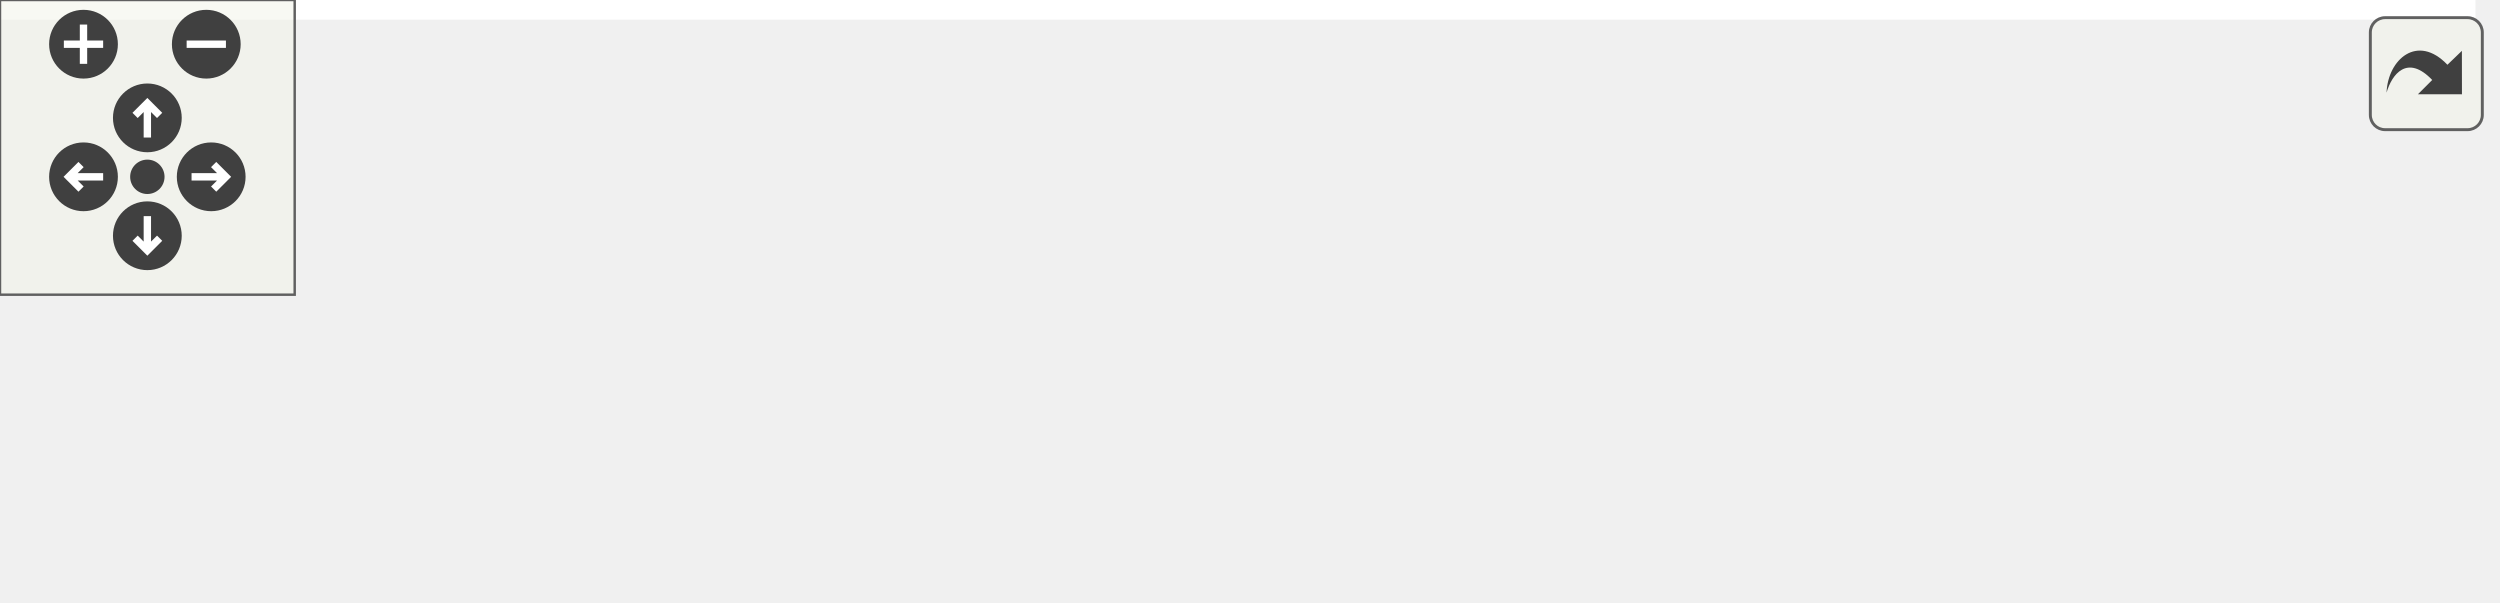
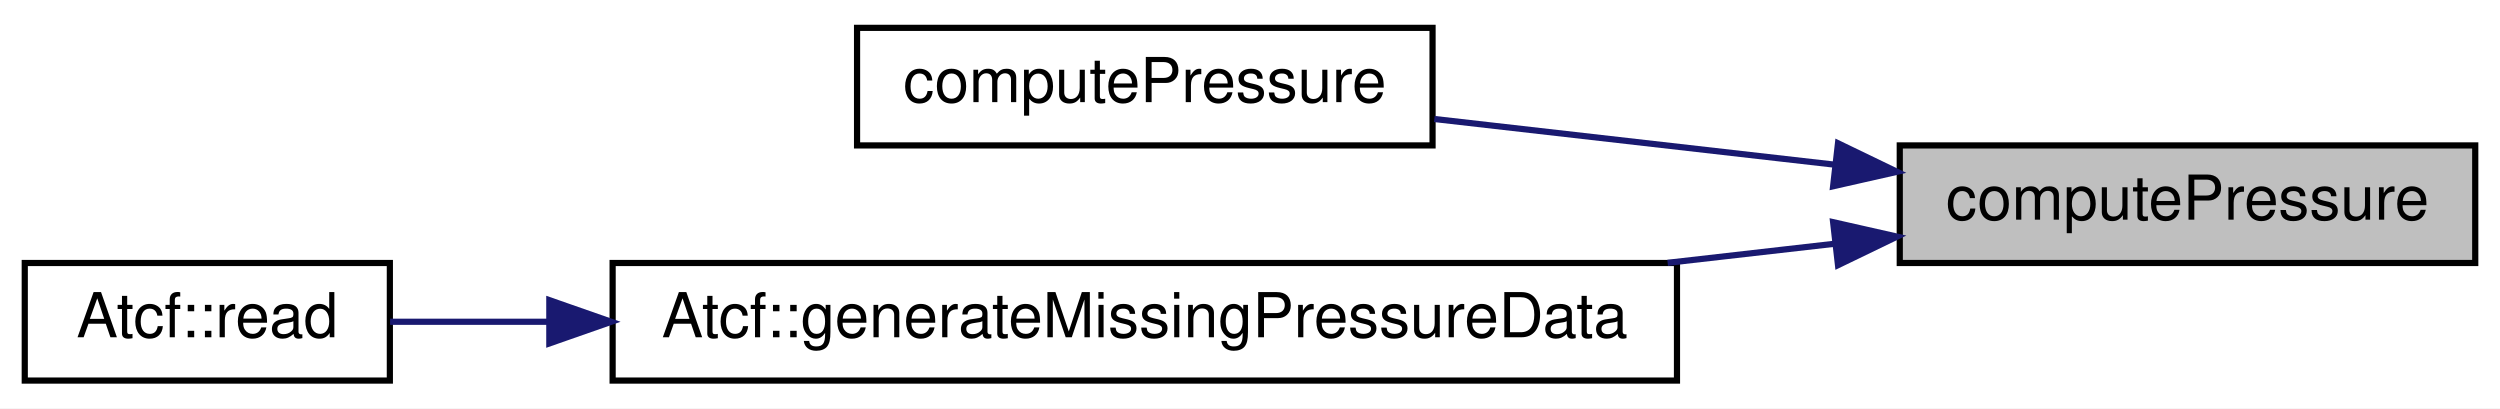
- <svg xmlns="http://www.w3.org/2000/svg" xmlns:xlink="http://www.w3.org/1999/xlink" id="main" version="1.1" xml:space="preserve">
-   <style type="text/css">
- .edge:hover path { stroke: red; }
- .edge:hover polygon { stroke: red; fill: red; }
- </style>
-   <defs>
-     <circle id="rim" cx="0" cy="0" r="7" />
-     <circle id="rim2" cx="0" cy="0" r="3.5" />
-     <g id="zoomPlus">
-       <use xlink:href="#rim" fill="#404040">
-         <set attributeName="fill" to="#808080" begin="zoomplus.mouseover" end="zoomplus.mouseout" />
-       </use>
-       <path d="M-4,0h8M0,-4v8" fill="none" stroke="white" stroke-width="1.5" pointer-events="none" />
-     </g>
-     <g id="zoomMin">
-       <use xlink:href="#rim" fill="#404040">
-         <set attributeName="fill" to="#808080" begin="zoomminus.mouseover" end="zoomminus.mouseout" />
-       </use>
-       <path d="M-4,0h8" fill="none" stroke="white" stroke-width="1.5" pointer-events="none" />
-     </g>
-     <g id="dirArrow">
-       <path fill="none" stroke="white" stroke-width="1.5" d="M0,-3.0v7 M-2.5,-0.5L0,-3.0L2.5,-0.5" />
-     </g>
-     <g id="resetDef">
-       <use xlink:href="#rim2" fill="#404040">
-         <set attributeName="fill" to="#808080" begin="reset.mouseover" end="reset.mouseout" />
-       </use>
-     </g>
-   </defs>
-   <svg id="graph" class="graph">
-     <g id="viewport">
-       <polygon fill="white" stroke="transparent" points="-4,4 -4,-62 504,-62 504,4 -4,4" />
-       <g id="node1" class="node">
-         <g id="a_node1">
-           <a xlink:title=" ">
-             <polygon fill="#bfbfbf" stroke="black" points="407,-19.5 407,-38.5 500,-38.5 500,-19.5 407,-19.5" />
-             <text text-anchor="middle" x="453.5" y="-26.5" font-family="Helvetica,sans-Serif" font-size="10.00">computePressure</text>
-           </a>
-         </g>
-       </g>
-       <g id="node2" class="node">
-         <g id="a_node2">
-           <a xlink:href="classHurricanePressure.html#a3d7614d00089e87ce99f41d29ef88eb9" target="_top" xlink:title=" ">
-             <polygon fill="white" stroke="black" points="238.5,-38.5 238.5,-57.5 331.5,-57.5 331.5,-38.5 238.5,-38.5" />
-             <text text-anchor="middle" x="285" y="-45.5" font-family="Helvetica,sans-Serif" font-size="10.00">computePressure</text>
-           </a>
-         </g>
-       </g>
-       <g id="edge1" class="edge">
-         <path fill="none" stroke="midnightblue" d="M396.47,-35.39C375.43,-37.79 351.79,-40.49 331.79,-42.77" />
-         <polygon fill="midnightblue" stroke="midnightblue" points="397.02,-38.85 406.56,-34.24 396.23,-31.9 397.02,-38.85" />
-       </g>
-       <g id="node3" class="node">
-         <g id="a_node3">
-           <a xlink:href="classAtcf.html#a2c8fb312c911c7d35cc921e303cac875" target="_top" xlink:title=" ">
-             <polygon fill="white" stroke="black" points="199,-0.5 199,-19.5 371,-19.5 371,-0.5 199,-0.5" />
-             <text text-anchor="middle" x="285" y="-7.5" font-family="Helvetica,sans-Serif" font-size="10.00">Atcf::generateMissingPressureData</text>
-           </a>
-         </g>
-       </g>
-       <g id="edge2" class="edge">
-         <path fill="none" stroke="midnightblue" d="M396.56,-22.62C387.83,-21.62 378.66,-20.57 369.49,-19.53" />
-         <polygon fill="midnightblue" stroke="midnightblue" points="396.23,-26.1 406.56,-23.76 397.02,-19.15 396.23,-26.1" />
-       </g>
-       <g id="node4" class="node">
-         <g id="a_node4">
-           <a xlink:href="classAtcf.html#aaab5dab5b969a87f538242e524431637" target="_top" xlink:title=" ">
-             <polygon fill="white" stroke="black" points="104,-0.5 104,-19.5 163,-19.5 163,-0.5 104,-0.5" />
-             <text text-anchor="middle" x="133.5" y="-7.5" font-family="Helvetica,sans-Serif" font-size="10.00">Atcf::read</text>
-           </a>
-         </g>
-       </g>
-       <g id="edge3" class="edge">
-         <path fill="none" stroke="midnightblue" d="M188.65,-10C179.45,-10 170.71,-10 163.04,-10" />
-         <polygon fill="midnightblue" stroke="midnightblue" points="188.77,-13.5 198.77,-10 188.77,-6.5 188.77,-13.5" />
-       </g>
-       <g id="node5" class="node">
-         <g id="a_node5">
-           <a xlink:href="classGahm.html#aaab5dab5b969a87f538242e524431637" target="_top" xlink:title=" ">
-             <polygon fill="white" stroke="black" points="0,-0.5 0,-19.5 68,-19.5 68,-0.5 0,-0.5" />
-             <text text-anchor="middle" x="34" y="-7.5" font-family="Helvetica,sans-Serif" font-size="10.00">Gahm::read</text>
-           </a>
-         </g>
-       </g>
-       <g id="edge4" class="edge">
-         <path fill="none" stroke="midnightblue" d="M93.5,-10C85.16,-10 76.43,-10 68.32,-10" />
-         <polygon fill="midnightblue" stroke="midnightblue" points="93.77,-13.5 103.77,-10 93.77,-6.5 93.77,-13.5" />
+ <svg xmlns="http://www.w3.org/2000/svg" xmlns:xlink="http://www.w3.org/1999/xlink" width="404pt" height="66pt" viewBox="0.00 0.00 404.00 66.00">
+   <g id="graph0" class="graph" transform="scale(1 1) rotate(0) translate(4 62)">
+     <polygon fill="white" stroke="transparent" points="-4,4 -4,-62 400,-62 400,4 -4,4" />
+     <g id="node1" class="node">
+       <g id="a_node1">
+         <a xlink:title=" ">
+           <polygon fill="#bfbfbf" stroke="black" points="303,-19.5 303,-38.5 396,-38.5 396,-19.5 303,-19.5" />
+           <text text-anchor="middle" x="349.5" y="-26.5" font-family="Helvetica,sans-Serif" font-size="10.00">computePressure</text>
+         </a>
      </g>
    </g>
-   </svg>
-   <g id="navigator" transform="translate(0 0)" fill="#404254">
-     <rect fill="#f2f5e9" fill-opacity="0.5" stroke="#606060" stroke-width=".5" x="0" y="0" width="60" height="60" />
-     <use id="zoomplus" xlink:href="#zoomPlus" x="17" y="9" />
-     <use id="zoomminus" xlink:href="#zoomMin" x="42" y="9" />
-     <use id="reset" xlink:href="#resetDef" x="30" y="36" />
-     <g id="arrowUp" xlink:href="#dirArrow" transform="translate(30 24)">
-       <use xlink:href="#rim" fill="#404040">
-         <set attributeName="fill" to="#808080" begin="arrowUp.mouseover" end="arrowUp.mouseout" />
-       </use>
-       <path fill="none" stroke="white" stroke-width="1.5" d="M0,-3.0v7 M-2.5,-0.5L0,-3.0L2.5,-0.5" />
+     <g id="node2" class="node">
+       <g id="a_node2">
+         <a xlink:href="classHurricanePressure.html#a3d7614d00089e87ce99f41d29ef88eb9" target="_top" xlink:title=" ">
+           <polygon fill="white" stroke="black" points="134.5,-38.5 134.5,-57.5 227.5,-57.5 227.5,-38.5 134.5,-38.5" />
+           <text text-anchor="middle" x="181" y="-45.5" font-family="Helvetica,sans-Serif" font-size="10.00">computePressure</text>
+         </a>
+       </g>
    </g>
-     <g id="arrowRight" xlink:href="#dirArrow" transform="rotate(90) translate(36 -43)">
-       <use xlink:href="#rim" fill="#404040">
-         <set attributeName="fill" to="#808080" begin="arrowRight.mouseover" end="arrowRight.mouseout" />
-       </use>
-       <path fill="none" stroke="white" stroke-width="1.5" d="M0,-3.0v7 M-2.5,-0.5L0,-3.0L2.5,-0.5" />
+     <g id="edge1" class="edge">
+       <path fill="none" stroke="midnightblue" d="M292.47,-35.39C271.43,-37.79 247.79,-40.49 227.79,-42.77" />
+       <polygon fill="midnightblue" stroke="midnightblue" points="293.02,-38.85 302.56,-34.24 292.23,-31.9 293.02,-38.85" />
    </g>
-     <g id="arrowDown" xlink:href="#dirArrow" transform="rotate(180) translate(-30 -48)">
-       <use xlink:href="#rim" fill="#404040">
-         <set attributeName="fill" to="#808080" begin="arrowDown.mouseover" end="arrowDown.mouseout" />
-       </use>
-       <path fill="none" stroke="white" stroke-width="1.5" d="M0,-3.0v7 M-2.5,-0.5L0,-3.0L2.5,-0.5" />
+     <g id="node3" class="node">
+       <g id="a_node3">
+         <a xlink:href="classAtcf.html#a2c8fb312c911c7d35cc921e303cac875" target="_top" xlink:title=" ">
+           <polygon fill="white" stroke="black" points="95,-0.5 95,-19.5 267,-19.5 267,-0.5 95,-0.5" />
+           <text text-anchor="middle" x="181" y="-7.5" font-family="Helvetica,sans-Serif" font-size="10.00">Atcf::generateMissingPressureData</text>
+         </a>
+       </g>
    </g>
-     <g id="arrowLeft" xlink:href="#dirArrow" transform="rotate(270) translate(-36 17)">
-       <use xlink:href="#rim" fill="#404040">
-         <set attributeName="fill" to="#808080" begin="arrowLeft.mouseover" end="arrowLeft.mouseout" />
-       </use>
-       <path fill="none" stroke="white" stroke-width="1.5" d="M0,-3.0v7 M-2.5,-0.5L0,-3.0L2.5,-0.5" />
+     <g id="edge2" class="edge">
+       <path fill="none" stroke="midnightblue" d="M292.56,-22.62C283.83,-21.62 274.66,-20.57 265.49,-19.53" />
+       <polygon fill="midnightblue" stroke="midnightblue" points="292.23,-26.1 302.56,-23.76 293.02,-19.15 292.23,-26.1" />
+     </g>
+     <g id="node4" class="node">
+       <g id="a_node4">
+         <a xlink:href="classAtcf.html#aaab5dab5b969a87f538242e524431637" target="_top" xlink:title=" ">
+           <polygon fill="white" stroke="black" points="0,-0.5 0,-19.5 59,-19.5 59,-0.5 0,-0.5" />
+           <text text-anchor="middle" x="29.5" y="-7.5" font-family="Helvetica,sans-Serif" font-size="10.00">Atcf::read</text>
+         </a>
+       </g>
+     </g>
+     <g id="edge3" class="edge">
+       <path fill="none" stroke="midnightblue" d="M84.65,-10C75.45,-10 66.71,-10 59.04,-10" />
+       <polygon fill="midnightblue" stroke="midnightblue" points="84.77,-13.5 94.77,-10 84.77,-6.5 84.77,-13.5" />
    </g>
  </g>
-   <svg viewBox="0 0 15 15" width="100%" height="30px" preserveAspectRatio="xMaxYMin meet">
-     <g id="arrow_out" transform="scale(0.3 0.3)">
-       <a xlink:href="classHurricanePressure_ab7f4b85c45ecbd2fdc5b5757f3eb37e6_icgraph_org.svg" target="_base">
-         <rect id="button" ry="5" rx="5" y="6" x="6" height="38" width="38" fill="#f2f5e9" fill-opacity="0.5" stroke="#606060" stroke-width="1.0" />
-         <path id="arrow" d="M 11.5,31.437 C 11.94,20.098 22.043,11.323 32.159,21.979 L 37.069,17.246 C 37.069,17.246 37.088,32 37.088,32 L 22.16,31.978 C 22.16,31.978 26.998,27.14 26.998,27.14 C 18.529,18.264 13.292,25.23 11.5,31.437 z" style="fill:#404040;" />
-       </a>
-     </g>
-   </svg>
</svg>
